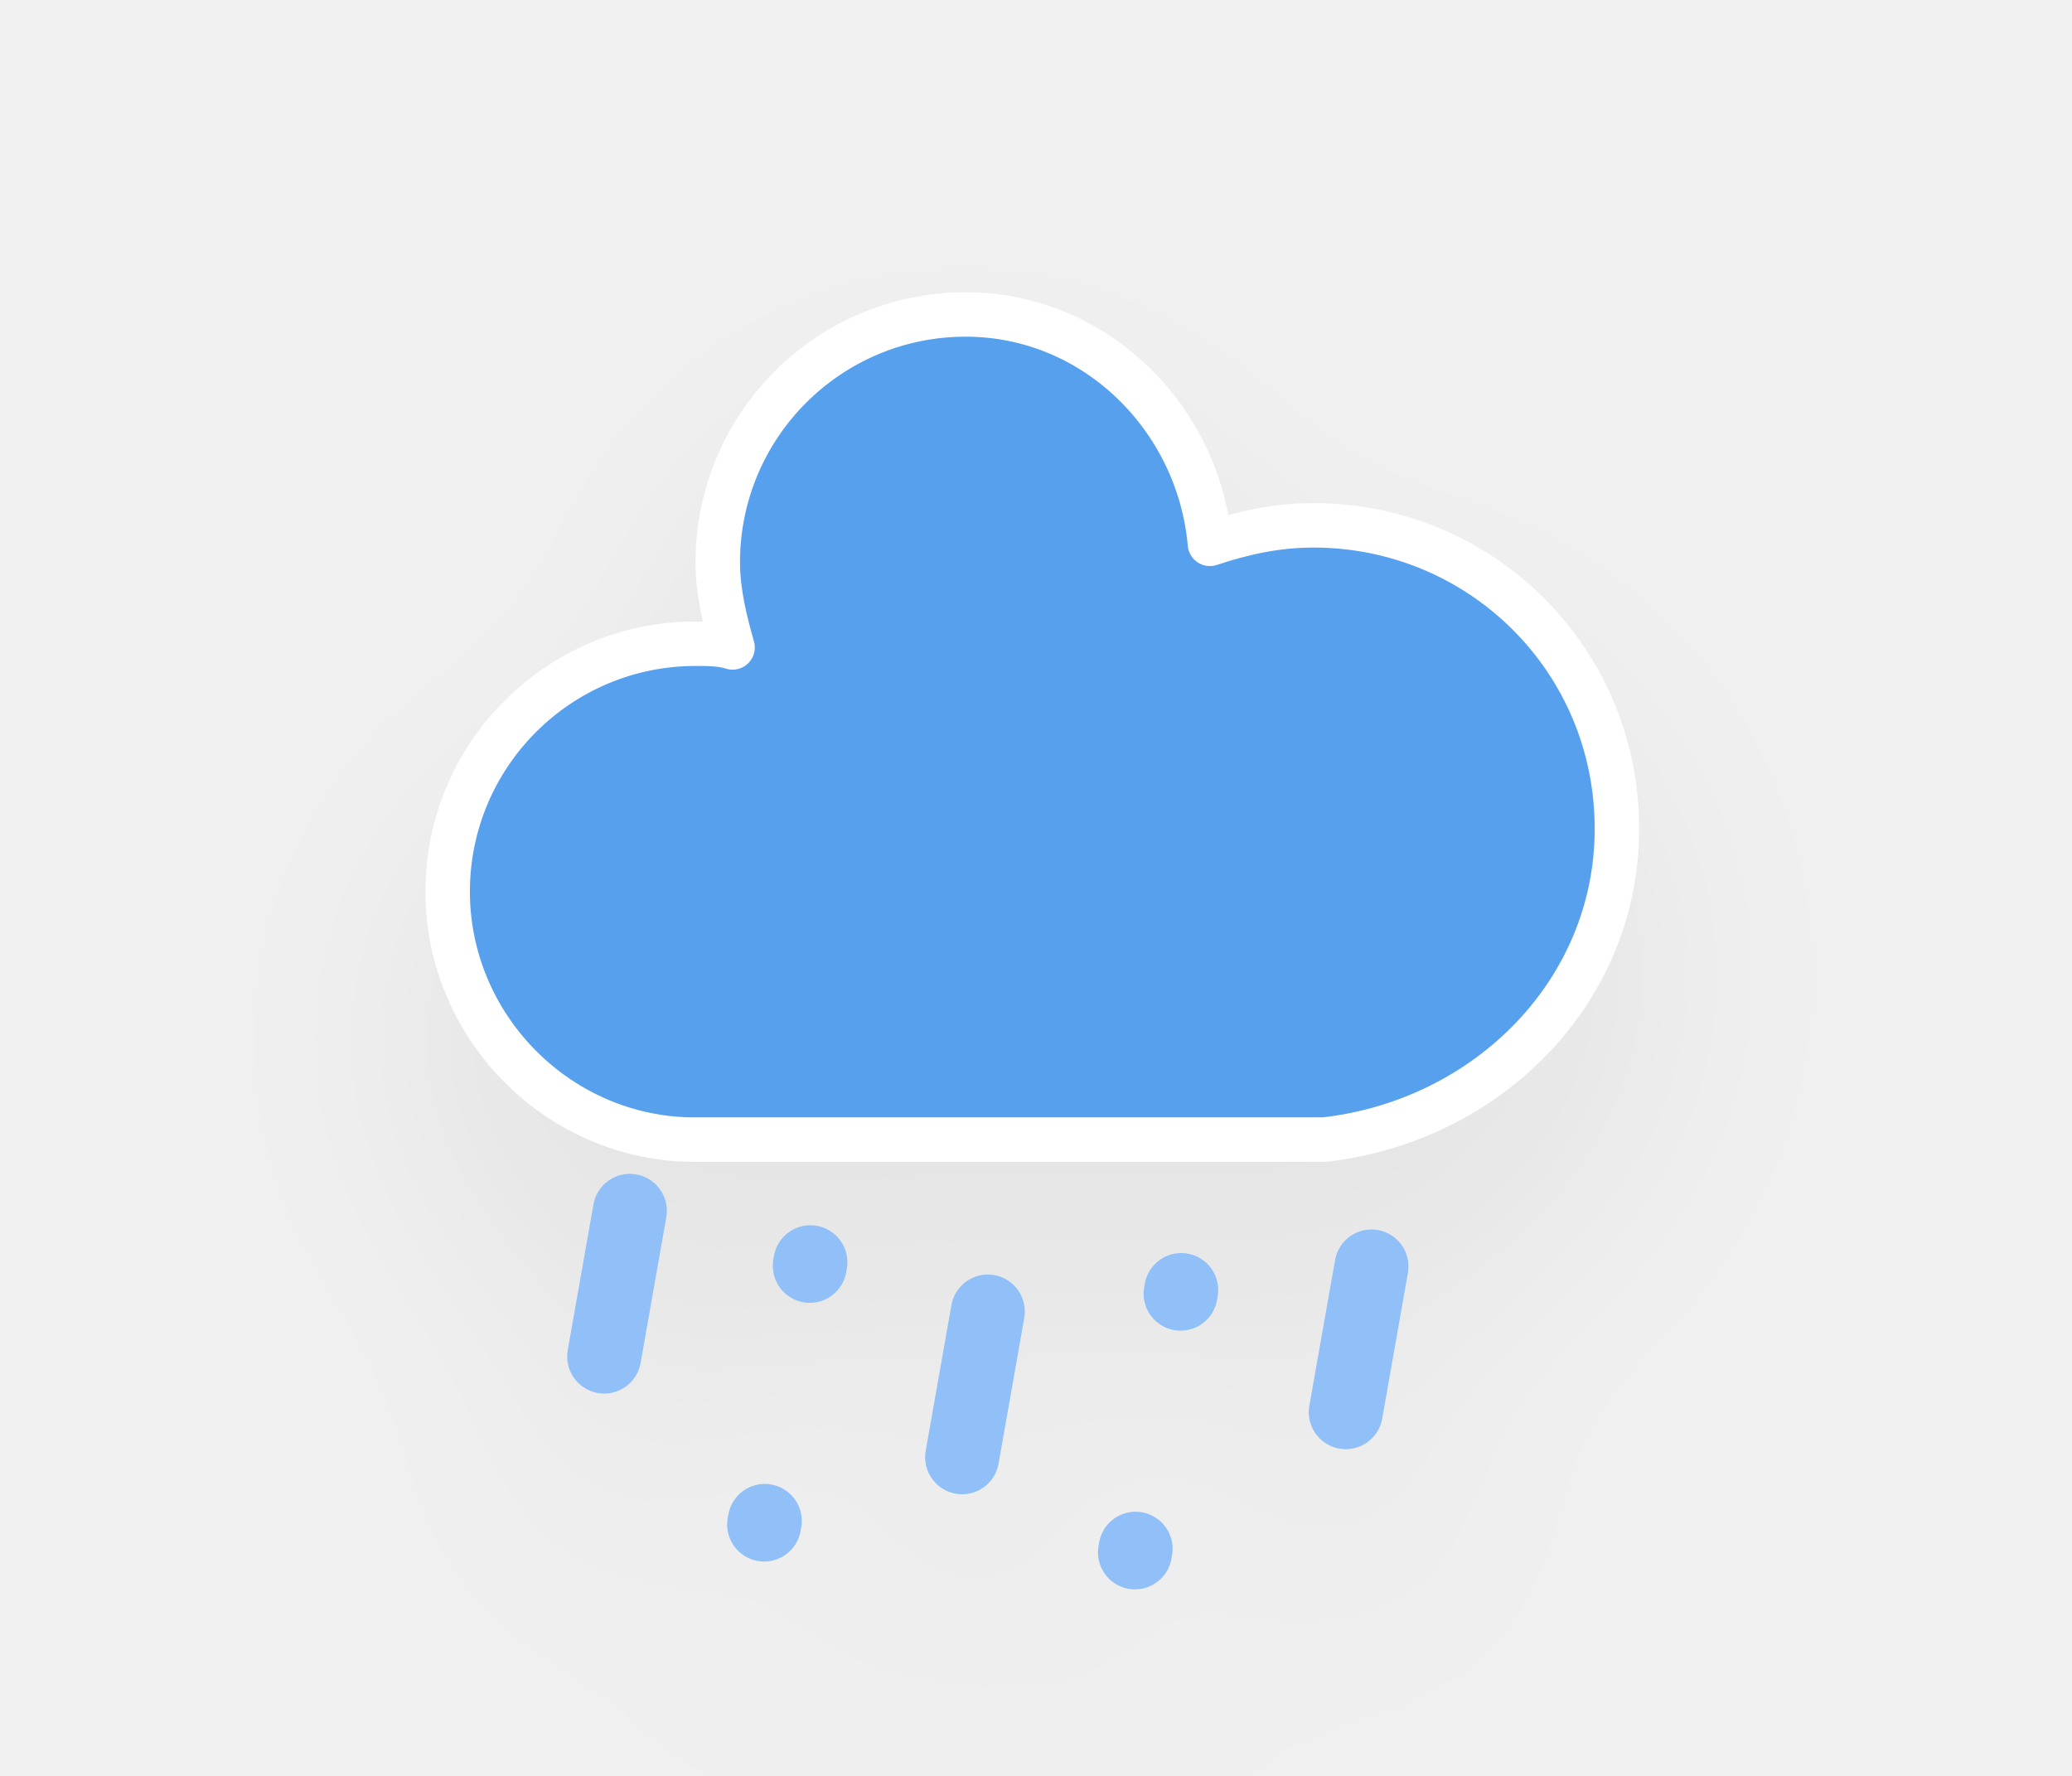
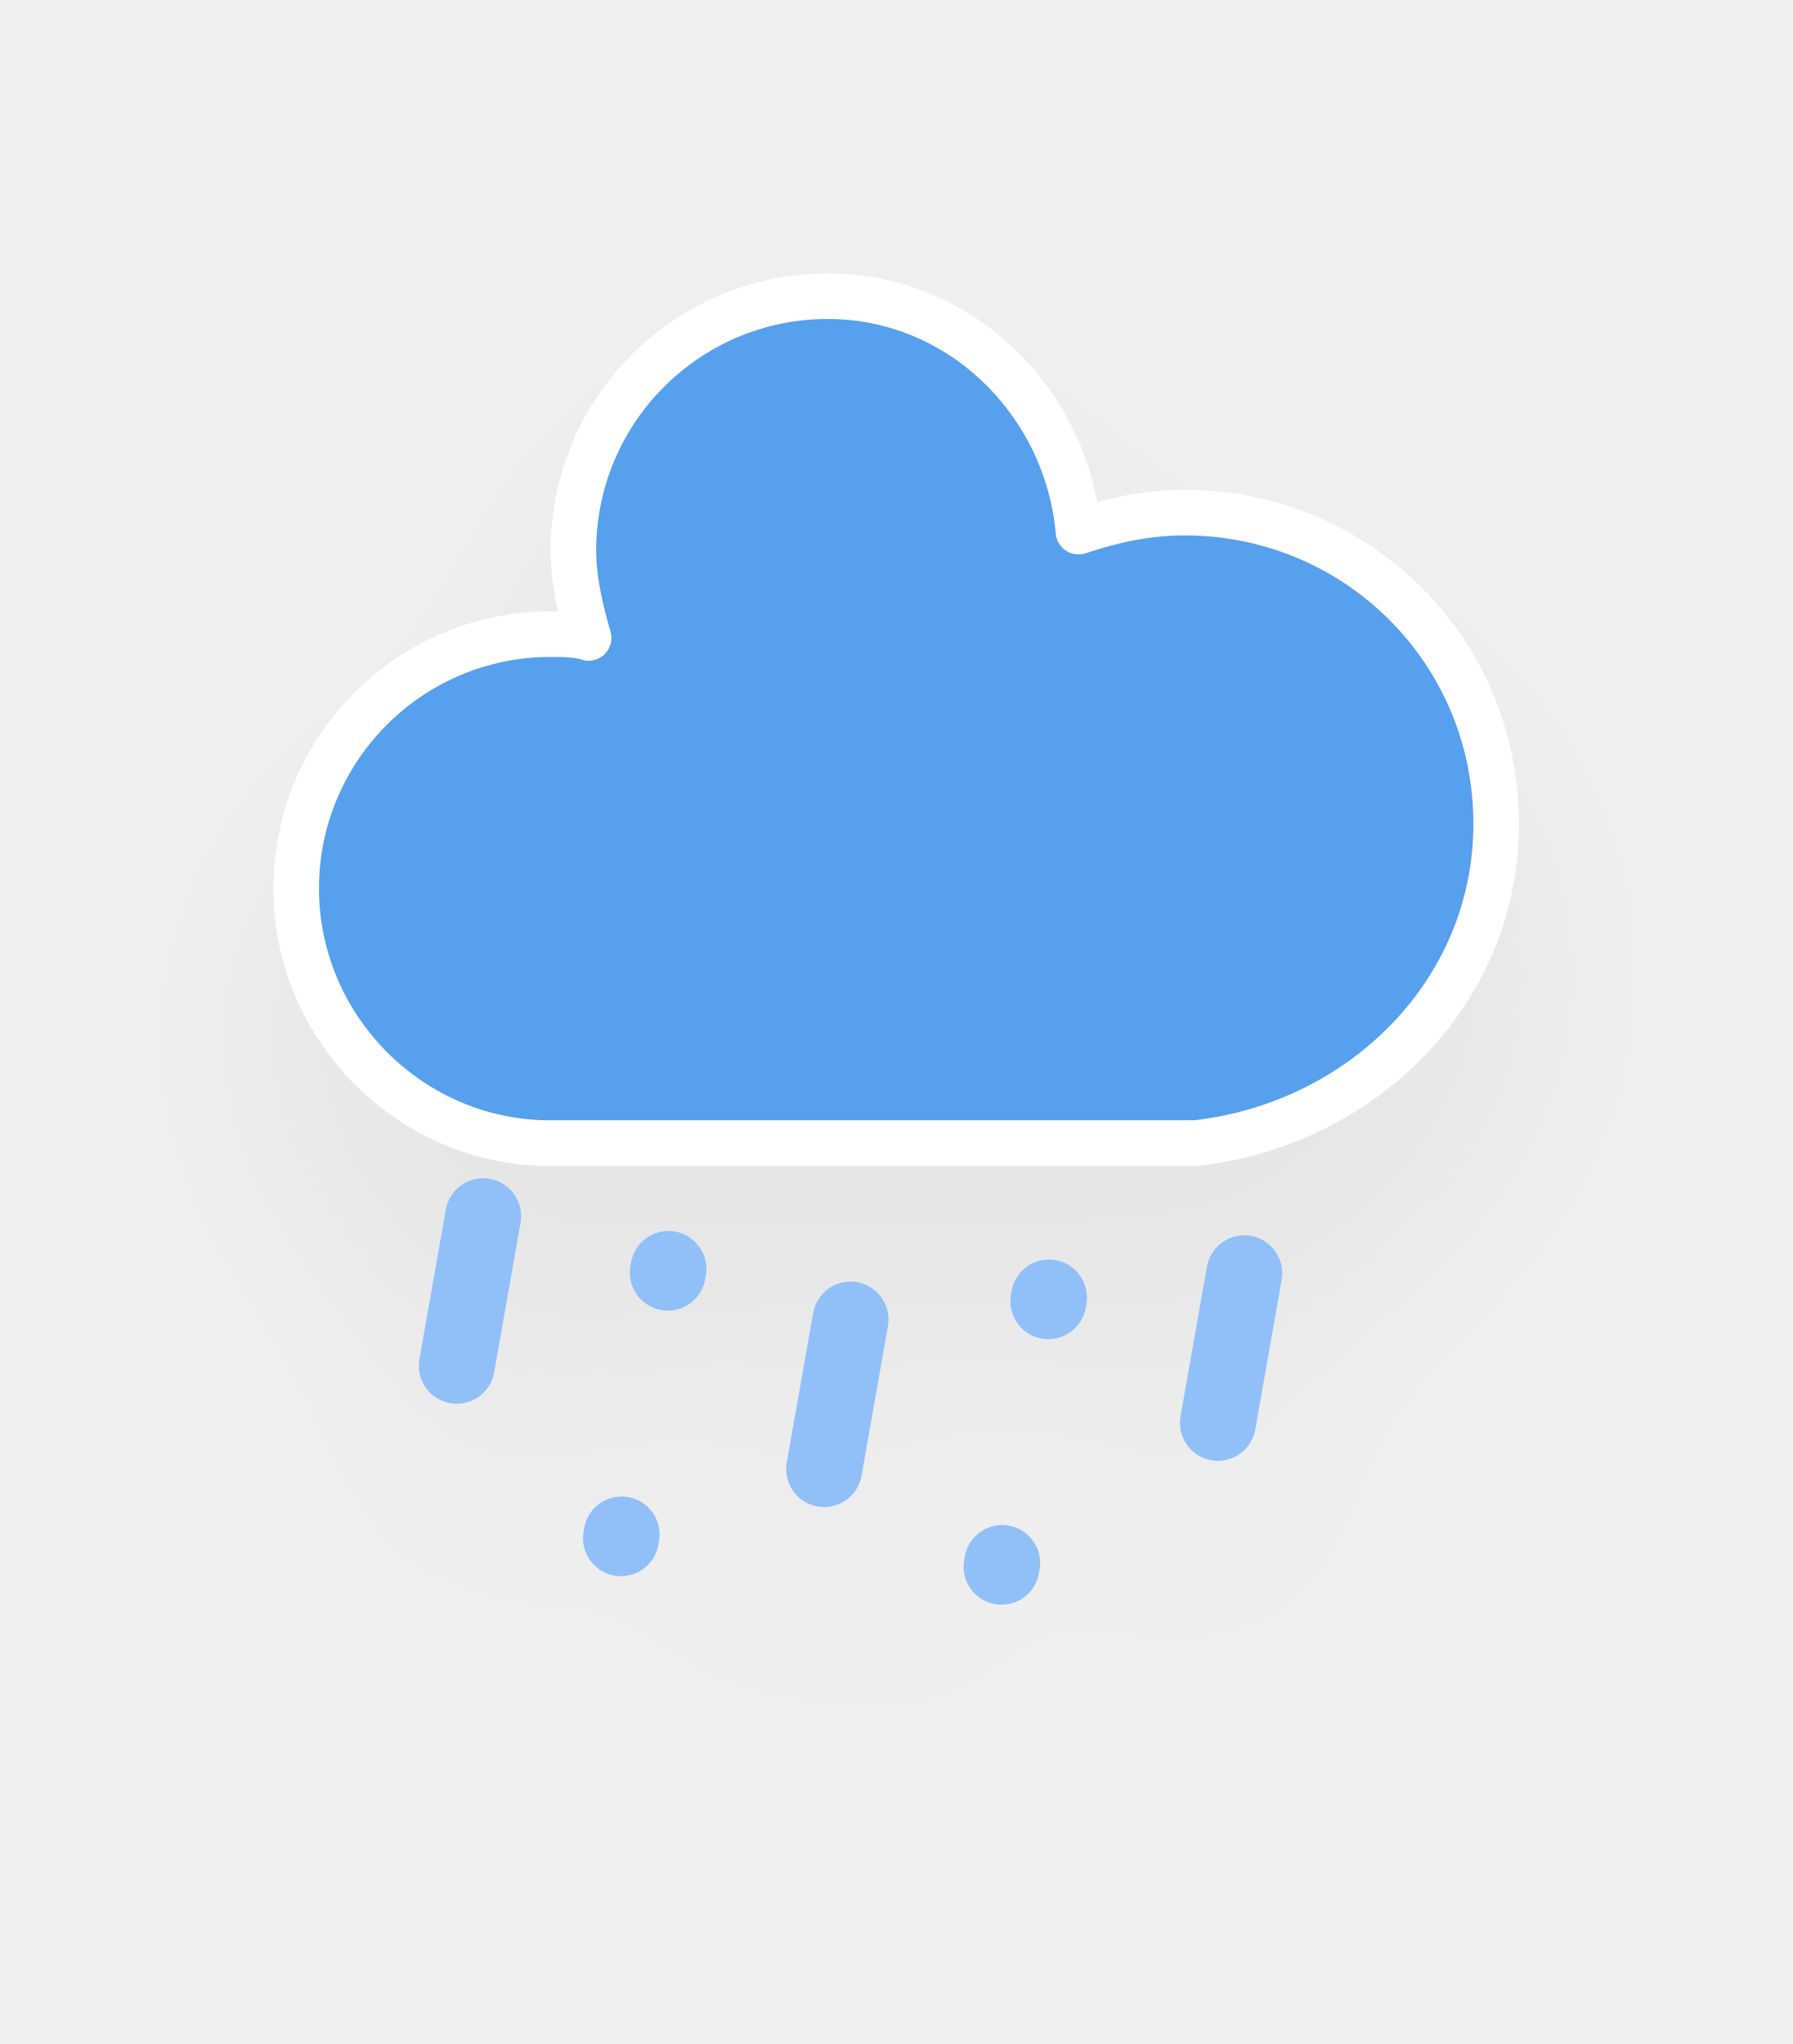
- <svg xmlns="http://www.w3.org/2000/svg" width="56" height="48" version="1.1">
-   <defs>
-     <filter id="blur" x="-.247" y="-.228" width="1.494" height="1.576">
-       <feGaussianBlur in="SourceAlpha" stdDeviation="3" />
-       <feOffset dx="0" dy="4" result="offsetblur" />
-       <feComponentTransfer>
-         <feFuncA slope="0.05" type="linear" />
+ <svg xmlns="http://www.w3.org/2000/svg" width="47.2" height="53.827" version="1.1" id="svg7">
+   <defs id="defs2">
+     <filter id="blur" x="-0.247" y="-0.224" width="1.494" height="1.546">
+       <feGaussianBlur in="SourceAlpha" stdDeviation="3" id="feGaussianBlur1" />
+       <feOffset dx="0" dy="4" result="offsetblur" id="feOffset1" />
+       <feComponentTransfer id="feComponentTransfer1">
+         <feFuncA slope="0.05" type="linear" id="feFuncA1" />
      </feComponentTransfer>
-       <feMerge>
-         <feMergeNode />
-         <feMergeNode in="SourceGraphic" />
+       <feMerge id="feMerge2">
+         <feMergeNode id="feMergeNode1" />
+         <feMergeNode in="SourceGraphic" id="feMergeNode2" />
      </feMerge>
    </filter>
-     <style type="text/css">
-       
+     <style type="text/css" id="style2">
      /*
** RAIN
*/
      @keyframes am-weather-rain {
        0% {
          stroke-dashoffset: 0;
        }

        100% {
          stroke-dashoffset: -100;
        }
      }

      .am-weather-rain-1 {
        -webkit-animation-name: am-weather-rain;
        -moz-animation-name: am-weather-rain;
        -ms-animation-name: am-weather-rain;
        animation-name: am-weather-rain;
        -webkit-animation-duration: 8s;
        -moz-animation-duration: 8s;
        -ms-animation-duration: 8s;
        animation-duration: 8s;
        -webkit-animation-timing-function: linear;
        -moz-animation-timing-function: linear;
        -ms-animation-timing-function: linear;
        animation-timing-function: linear;
        -webkit-animation-iteration-count: infinite;
        -moz-animation-iteration-count: infinite;
        -ms-animation-iteration-count: infinite;
        animation-iteration-count: infinite;
      }

      .am-weather-rain-2 {
        -webkit-animation-name: am-weather-rain;
        -moz-animation-name: am-weather-rain;
        -ms-animation-name: am-weather-rain;
        animation-name: am-weather-rain;
        -webkit-animation-delay: 0.25s;
        -moz-animation-delay: 0.25s;
        -ms-animation-delay: 0.25s;
        animation-delay: 0.25s;
        -webkit-animation-duration: 8s;
        -moz-animation-duration: 8s;
        -ms-animation-duration: 8s;
        animation-duration: 8s;
        -webkit-animation-timing-function: linear;
        -moz-animation-timing-function: linear;
        -ms-animation-timing-function: linear;
        animation-timing-function: linear;
        -webkit-animation-iteration-count: infinite;
        -moz-animation-iteration-count: infinite;
        -ms-animation-iteration-count: infinite;
        animation-iteration-count: infinite;
      }

      /*
** CLOUDS
*/
      @keyframes am-weather-cloud-3 {
        0% {
          -webkit-transform: translate(0px, 0px);
          -moz-transform: translate(0px, 0px);
          -ms-transform: translate(0px, 0px);
          transform: translate(0px, 0px);
        }

        50% {
          -webkit-transform: translate(2px, 0px);
          -moz-transform: translate(2px, 0px);
          -ms-transform: translate(2px, 0px);
          transform: translate(2px, 0px);
        }

        100% {
          -webkit-transform: translate(0px, 0px);
          -moz-transform: translate(0px, 0px);
          -ms-transform: translate(0px, 0px);
          transform: translate(0px, 0px);
        }
      }

      .am-weather-cloud-3 {
        -webkit-animation-name: am-weather-cloud-3;
        -moz-animation-name: am-weather-cloud-3;
        animation-name: am-weather-cloud-3;
        -webkit-animation-duration: 3s;
        -moz-animation-duration: 3s;
        animation-duration: 3s;
        -webkit-animation-timing-function: linear;
        -moz-animation-timing-function: linear;
        animation-timing-function: linear;
        -webkit-animation-iteration-count: infinite;
        -moz-animation-iteration-count: infinite;
        animation-iteration-count: infinite;
      }
-       
-     </style>
+       </style>
  </defs>
-   <g transform="translate(16,-2)" filter="url(#blur)">
-     <g class="am-weather-cloud-3" style="-moz-animation-duration:3s;-moz-animation-iteration-count:infinite;-moz-animation-name:am-weather-cloud-3;-moz-animation-timing-function:linear;-webkit-animation-duration:3s;-webkit-animation-iteration-count:infinite;-webkit-animation-name:am-weather-cloud-3;-webkit-animation-timing-function:linear">
-       <path transform="translate(-20,-11)" d="m47.7 35.4c0-4.6-3.7-8.2-8.2-8.2-1 0-1.9 0.2-2.8 0.5-0.3-3.4-3.1-6.2-6.6-6.2-3.7 0-6.7 3-6.7 6.7 0 0.8 0.2 1.6 0.4 2.3-0.3-0.1-0.7-0.1-1-0.1-3.7 0-6.7 3-6.7 6.7 0 3.6 2.9 6.6 6.5 6.7h17.2c4.4-0.5 7.9-4 7.9-8.4z" fill="#57a0ee" stroke="#fff" stroke-linejoin="round" stroke-width="1.2" />
+   <g transform="translate(11.7,-2.7)" filter="url(#blur)" id="g7">
+     <g class="am-weather-cloud-3" style="-moz-animation-duration:3s;-moz-animation-iteration-count:infinite;-moz-animation-name:am-weather-cloud-3;-moz-animation-timing-function:linear;-webkit-animation-duration:3s;-webkit-animation-iteration-count:infinite;-webkit-animation-name:am-weather-cloud-3;-webkit-animation-timing-function:linear" id="g2">
+       <path transform="translate(-20,-11)" d="m 47.7,35.4 c 0,-4.6 -3.7,-8.2 -8.2,-8.2 -1,0 -1.9,0.2 -2.8,0.5 -0.3,-3.4 -3.1,-6.2 -6.6,-6.2 -3.7,0 -6.7,3 -6.7,6.7 0,0.8 0.2,1.6 0.4,2.3 -0.3,-0.1 -0.7,-0.1 -1,-0.1 -3.7,0 -6.7,3 -6.7,6.7 0,3.6 2.9,6.6 6.5,6.7 h 17.2 c 4.4,-0.5 7.9,-4 7.9,-8.4 z" fill="#57a0ee" stroke="#ffffff" stroke-linejoin="round" stroke-width="1.2" id="path2" />
    </g>
-     <g class="am-weather-sleet-2" transform="translate(-20,-10) rotate(10,-247.39,200.17)" fill="none" stroke="#91c0f8" stroke-linecap="round">
-       <line class="am-weather-rain-1" transform="translate(-5,1)" y2="8" stroke-dasharray="0.1, 7" stroke-width="2" style="-moz-animation-duration:8s;-moz-animation-iteration-count:infinite;-moz-animation-name:am-weather-rain;-moz-animation-timing-function:linear;-ms-animation-duration:8s;-ms-animation-iteration-count:infinite;-ms-animation-name:am-weather-rain;-ms-animation-timing-function:linear;-webkit-animation-duration:8s;-webkit-animation-iteration-count:infinite;-webkit-animation-name:am-weather-rain;-webkit-animation-timing-function:linear" />
-       <line class="am-weather-rain-1" transform="translate(5)" y2="8" stroke-dasharray="0.1, 7" stroke-width="2" style="-moz-animation-duration:8s;-moz-animation-iteration-count:infinite;-moz-animation-name:am-weather-rain;-moz-animation-timing-function:linear;-ms-animation-duration:8s;-ms-animation-iteration-count:infinite;-ms-animation-name:am-weather-rain;-ms-animation-timing-function:linear;-webkit-animation-duration:8s;-webkit-animation-iteration-count:infinite;-webkit-animation-name:am-weather-rain;-webkit-animation-timing-function:linear" />
+     <g class="am-weather-sleet-2" transform="rotate(10,-200.2397,80.86948)" fill="none" stroke="#91c0f8" stroke-linecap="round" id="g3">
+       <line class="am-weather-rain-1" transform="translate(-5,1)" y2="8" stroke-dasharray="0.1, 7" stroke-width="2" style="-moz-animation-duration:8s;-moz-animation-iteration-count:infinite;-moz-animation-name:am-weather-rain;-moz-animation-timing-function:linear;-ms-animation-duration:8s;-ms-animation-iteration-count:infinite;-ms-animation-name:am-weather-rain;-ms-animation-timing-function:linear;-webkit-animation-duration:8s;-webkit-animation-iteration-count:infinite;-webkit-animation-name:am-weather-rain;-webkit-animation-timing-function:linear" id="line2" x1="0" y1="0" x2="0" />
+       <line class="am-weather-rain-1" transform="translate(5)" y2="8" stroke-dasharray="0.1, 7" stroke-width="2" style="-moz-animation-duration:8s;-moz-animation-iteration-count:infinite;-moz-animation-name:am-weather-rain;-moz-animation-timing-function:linear;-ms-animation-duration:8s;-ms-animation-iteration-count:infinite;-ms-animation-name:am-weather-rain;-ms-animation-timing-function:linear;-webkit-animation-duration:8s;-webkit-animation-iteration-count:infinite;-webkit-animation-name:am-weather-rain;-webkit-animation-timing-function:linear" id="line3" x1="0" y1="0" x2="0" />
    </g>
-     <g class="am-weather-rain-3" transform="translate(-20,-10) rotate(10,-245.89,217.31)" fill="none" stroke="#91c0f8" stroke-dasharray="4, 7" stroke-linecap="round" stroke-width="2">
-       <line class="am-weather-rain-1" transform="translate(-13,1)" y2="8" style="-moz-animation-duration:8s;-moz-animation-iteration-count:infinite;-moz-animation-name:am-weather-rain;-moz-animation-timing-function:linear;-ms-animation-duration:8s;-ms-animation-iteration-count:infinite;-ms-animation-name:am-weather-rain;-ms-animation-timing-function:linear;-webkit-animation-duration:8s;-webkit-animation-iteration-count:infinite;-webkit-animation-name:am-weather-rain;-webkit-animation-timing-function:linear" />
-       <line class="am-weather-rain-1" transform="translate(-3,2)" y2="8" style="-moz-animation-duration:8s;-moz-animation-iteration-count:infinite;-moz-animation-name:am-weather-rain;-moz-animation-timing-function:linear;-ms-animation-duration:8s;-ms-animation-iteration-count:infinite;-ms-animation-name:am-weather-rain;-ms-animation-timing-function:linear;-webkit-animation-duration:8s;-webkit-animation-iteration-count:infinite;-webkit-animation-name:am-weather-rain;-webkit-animation-timing-function:linear" />
-       <line class="am-weather-rain-2" transform="translate(7,-1)" y2="8" style="-moz-animation-delay:0.25s;-moz-animation-duration:8s;-moz-animation-iteration-count:infinite;-moz-animation-name:am-weather-rain;-moz-animation-timing-function:linear;-ms-animation-delay:0.25s;-ms-animation-duration:8s;-ms-animation-iteration-count:infinite;-ms-animation-name:am-weather-rain;-ms-animation-timing-function:linear;-webkit-animation-delay:0.25s;-webkit-animation-duration:8s;-webkit-animation-iteration-count:infinite;-webkit-animation-name:am-weather-rain;-webkit-animation-timing-function:linear" />
+     <g class="am-weather-rain-3" transform="rotate(10,-198.7397,98.00948)" fill="none" stroke="#91c0f8" stroke-dasharray="4, 7" stroke-linecap="round" stroke-width="2" id="g6">
+       <line class="am-weather-rain-1" transform="translate(-13,1)" y2="8" style="-moz-animation-duration:8s;-moz-animation-iteration-count:infinite;-moz-animation-name:am-weather-rain;-moz-animation-timing-function:linear;-ms-animation-duration:8s;-ms-animation-iteration-count:infinite;-ms-animation-name:am-weather-rain;-ms-animation-timing-function:linear;-webkit-animation-duration:8s;-webkit-animation-iteration-count:infinite;-webkit-animation-name:am-weather-rain;-webkit-animation-timing-function:linear" id="line4" x1="0" y1="0" x2="0" />
+       <line class="am-weather-rain-1" transform="translate(-3,2)" y2="8" style="-moz-animation-duration:8s;-moz-animation-iteration-count:infinite;-moz-animation-name:am-weather-rain;-moz-animation-timing-function:linear;-ms-animation-duration:8s;-ms-animation-iteration-count:infinite;-ms-animation-name:am-weather-rain;-ms-animation-timing-function:linear;-webkit-animation-duration:8s;-webkit-animation-iteration-count:infinite;-webkit-animation-name:am-weather-rain;-webkit-animation-timing-function:linear" id="line5" x1="0" y1="0" x2="0" />
+       <line class="am-weather-rain-2" transform="translate(7,-1)" y2="8" style="-moz-animation-delay:0.25s;-moz-animation-duration:8s;-moz-animation-iteration-count:infinite;-moz-animation-name:am-weather-rain;-moz-animation-timing-function:linear;-ms-animation-delay:0.25s;-ms-animation-duration:8s;-ms-animation-iteration-count:infinite;-ms-animation-name:am-weather-rain;-ms-animation-timing-function:linear;-webkit-animation-delay:0.25s;-webkit-animation-duration:8s;-webkit-animation-iteration-count:infinite;-webkit-animation-name:am-weather-rain;-webkit-animation-timing-function:linear" id="line6" x1="0" y1="0" x2="0" />
    </g>
  </g>
</svg>
